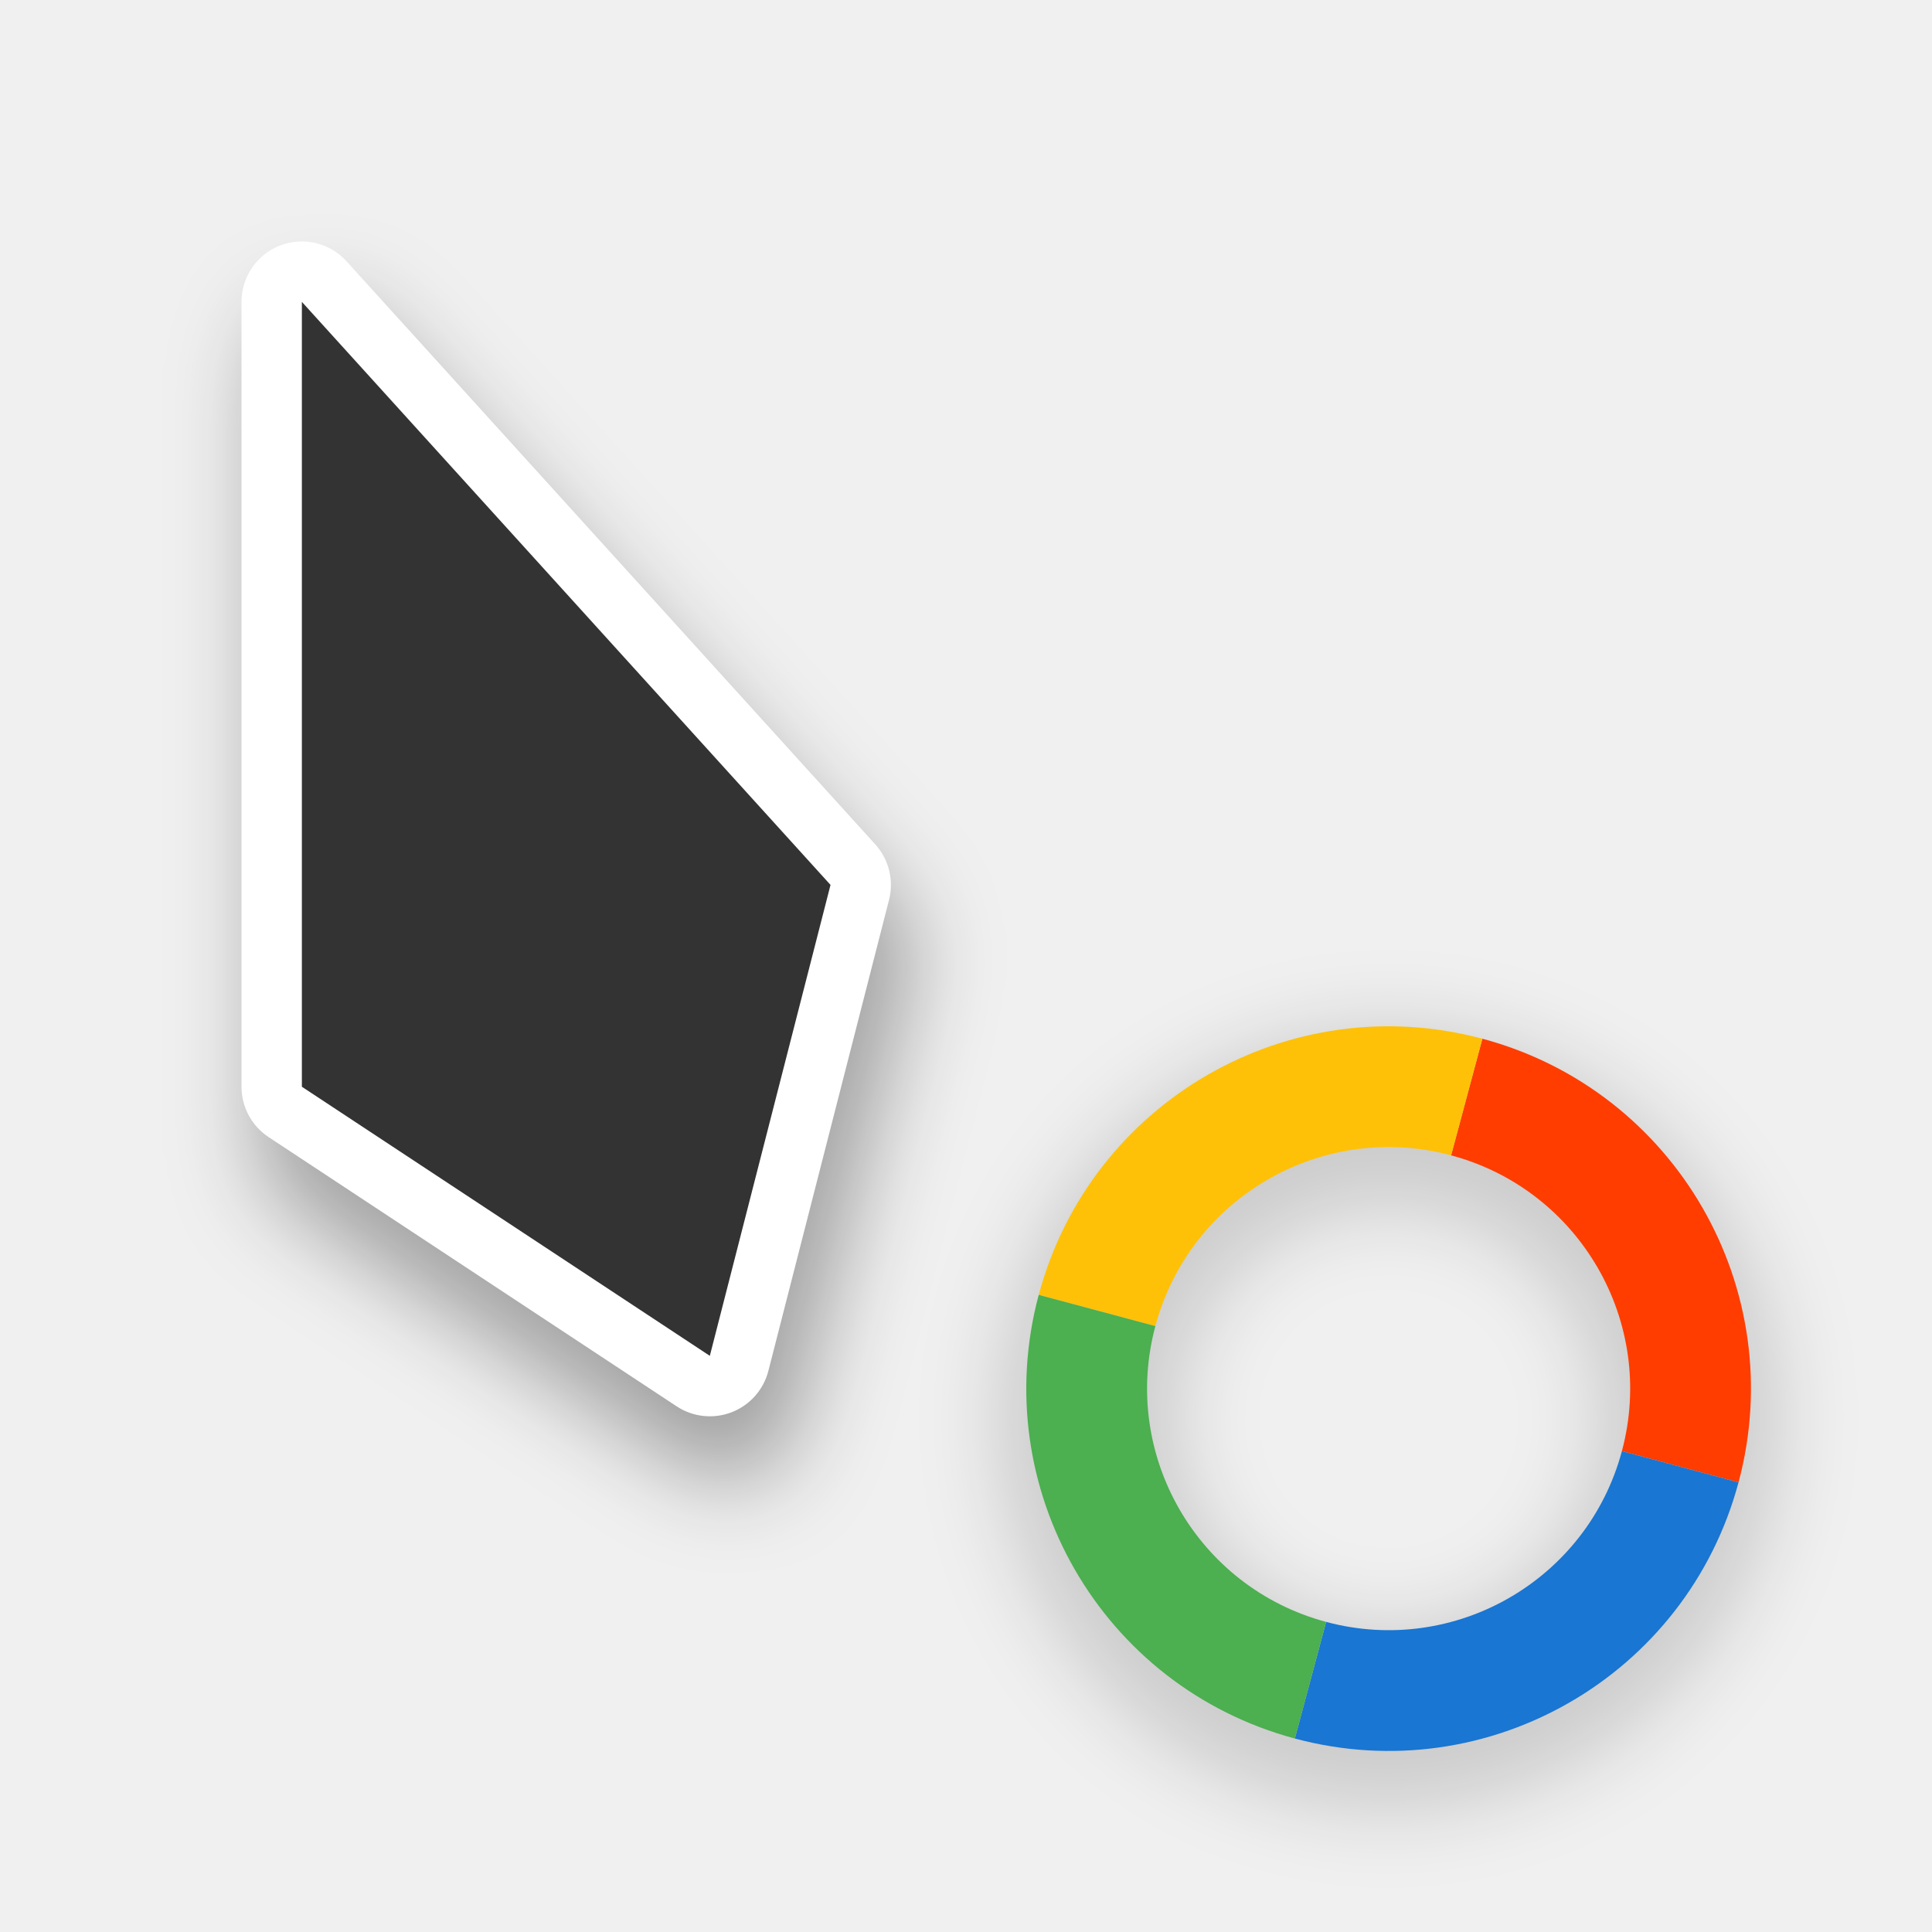
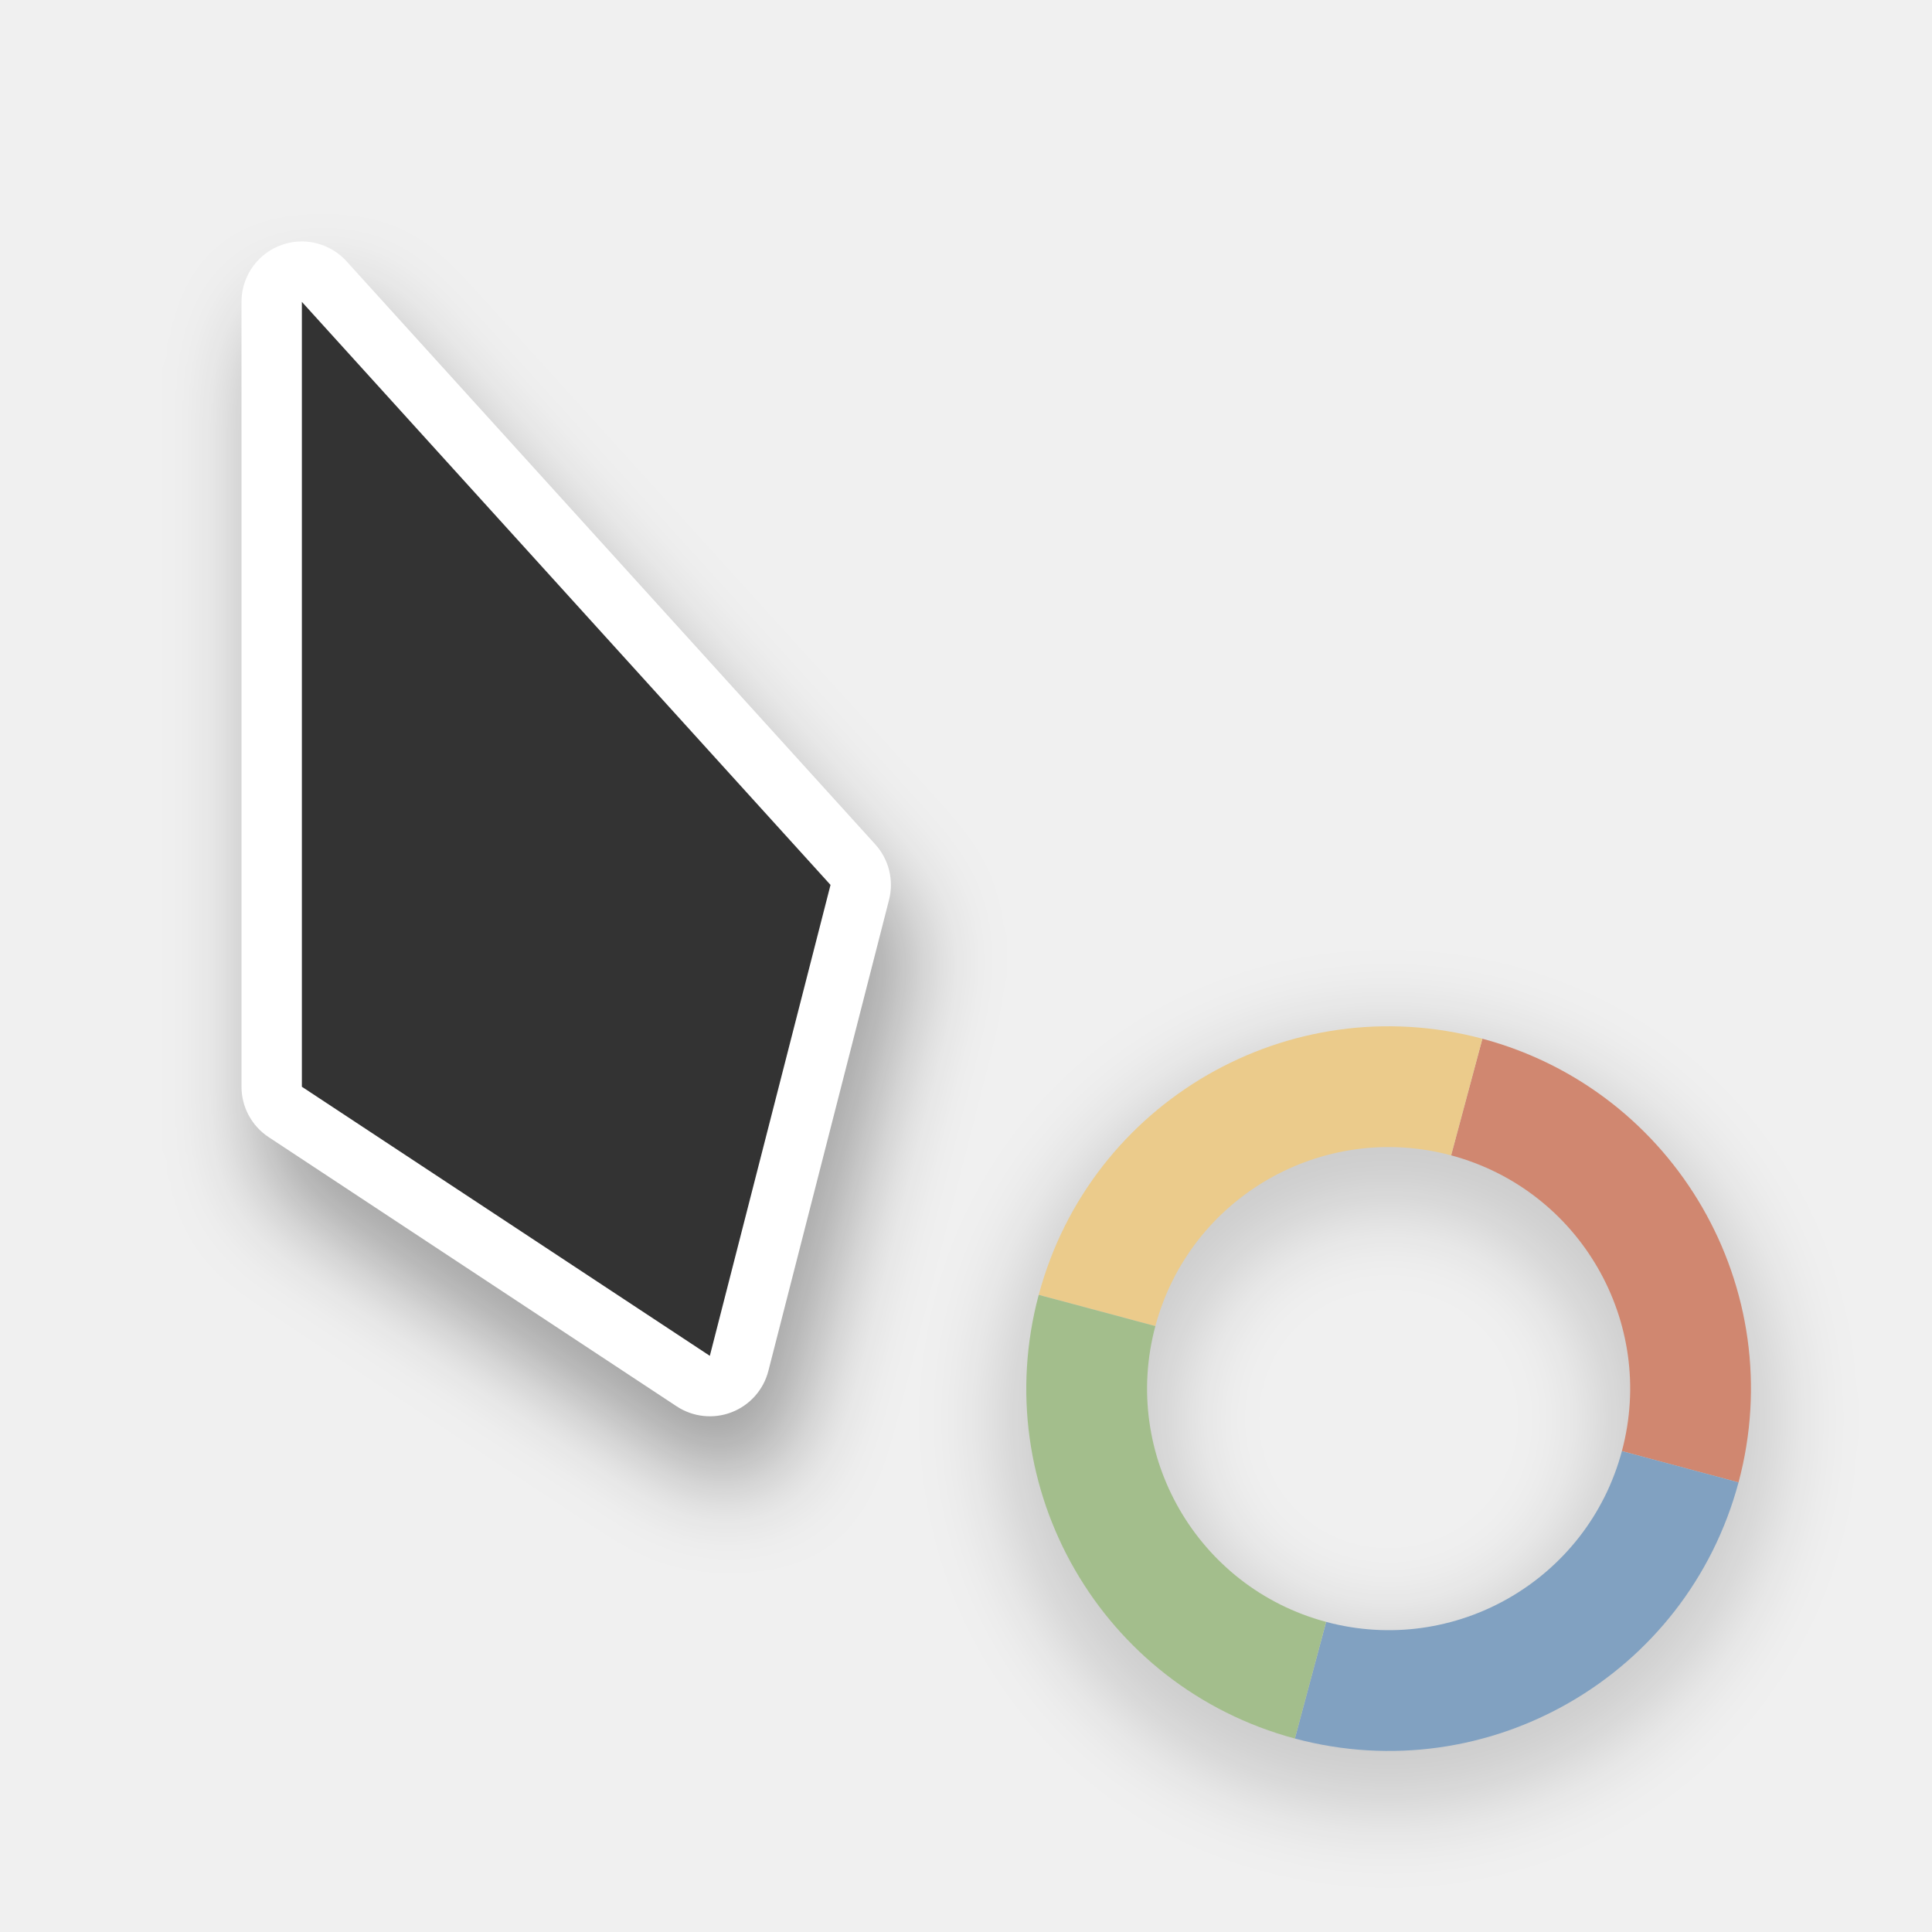
<svg xmlns="http://www.w3.org/2000/svg" width="32" height="32" version="1.1" viewBox="0 0 32 32" id="svg70">
  <defs id="defs38">
    <filter id="b" x="-.162" y="-.095" width="1.324" height="1.191" color-interpolation-filters="sRGB">
      <feGaussianBlur stdDeviation="0.628" id="feGaussianBlur2" />
    </filter>
    <filter id="h" x="-.12" y="-.12" width="1.24" height="1.24" color-interpolation-filters="sRGB">
      <feGaussianBlur stdDeviation="0.65" id="feGaussianBlur5" />
    </filter>
    <linearGradient id="g" x1="17.871" x2="17.871" y1="7.668" y2="17.893" gradientTransform="matrix(.60764 0 0 .58122 11.1 1033.5)" gradientUnits="userSpaceOnUse">
      <stop stop-color="#FBB114" offset="0" id="stop8" />
      <stop stop-color="#FF9508" offset="1" id="stop10" />
    </linearGradient>
    <linearGradient id="f" x1="23.954" x2="23.954" y1="8.61" y2="19.256" gradientTransform="matrix(.5582 0 0 .6327 11.1 1033.5)" gradientUnits="userSpaceOnUse">
      <stop stop-color="#FF645D" offset="0" id="stop13" />
      <stop stop-color="#FF4332" offset="1" id="stop15" />
    </linearGradient>
    <linearGradient id="e" x1="20.127" x2="20.127" y1="19.205" y2="29.033" gradientTransform="matrix(.65219 0 0 .54152 11.1 1033.5)" gradientUnits="userSpaceOnUse">
      <stop stop-color="#CA70E1" offset="0" id="stop18" />
      <stop stop-color="#B452CB" offset="1" id="stop20" />
    </linearGradient>
    <linearGradient id="d" x1="16.36" x2="16.36" y1="17.893" y2="28.118" gradientTransform="matrix(.60764 0 0 .58122 11.1 1033.5)" gradientUnits="userSpaceOnUse">
      <stop stop-color="#14ADF6" offset="0" id="stop23" />
      <stop stop-color="#1191F4" offset="1" id="stop25" />
    </linearGradient>
    <linearGradient id="c" x1="13.308" x2="13.308" y1="13.619" y2="24.265" gradientTransform="matrix(.5582 0 0 .6327 11.1 1033.5)" gradientUnits="userSpaceOnUse">
      <stop stop-color="#52CF30" offset="0" id="stop28" />
      <stop stop-color="#3BBD1C" offset="1" id="stop30" />
    </linearGradient>
    <linearGradient id="a" x1="11.766" x2="11.766" y1="9.377" y2="19.205" gradientTransform="matrix(.65219 0 0 .54152 11.1 1033.5)" gradientUnits="userSpaceOnUse">
      <stop stop-color="#FFD305" offset="0" id="stop33" />
      <stop stop-color="#FDCF01" offset="1" id="stop35" />
    </linearGradient>
    <filter style="color-interpolation-filters:sRGB" id="filter892" x="-0.12" width="1.24" y="-0.12" height="1.24">
      <feGaussianBlur stdDeviation="0.65" id="feGaussianBlur894" />
    </filter>
    <filter style="color-interpolation-filters:sRGB" id="filter4666" x="-0.169" width="1.337" y="-0.093" height="1.186">
      <feGaussianBlur stdDeviation="0.755" id="feGaussianBlur4668" />
    </filter>
  </defs>
  <path id="path850" d="M 23,17 A 6.5,6.5 0 0 0 16.5,23.5 6.5,6.5 0 0 0 23,30 6.5,6.5 0 0 0 29.5,23.5 6.5,6.5 0 0 0 23,17 Z m 0,3 A 3.5,3.5 0 0 1 26.5,23.5 3.5,3.5 0 0 1 23,27 3.5,3.5 0 0 1 19.5,23.5 3.5,3.5 0 0 1 23,20 Z" style="opacity:0.15;fill:#000000;paint-order:stroke fill markers;filter:url(#filter892)" />
  <g id="g4682" transform="translate(-31,1.999999)">
    <path style="color:#000000;font-style:normal;font-variant:normal;font-weight:normal;font-stretch:normal;font-size:medium;line-height:normal;font-family:sans-serif;font-variant-ligatures:normal;font-variant-position:normal;font-variant-caps:normal;font-variant-numeric:normal;font-variant-alternates:normal;font-feature-settings:normal;text-indent:0;text-align:start;text-decoration:none;text-decoration-line:none;text-decoration-style:solid;text-decoration-color:#000000;letter-spacing:normal;word-spacing:normal;text-transform:none;writing-mode:lr-tb;direction:ltr;text-orientation:mixed;dominant-baseline:auto;baseline-shift:baseline;text-anchor:start;white-space:normal;shape-padding:0;clip-rule:nonzero;display:inline;overflow:visible;visibility:visible;opacity:0.35;isolation:auto;mix-blend-mode:normal;color-interpolation:sRGB;color-interpolation-filters:linearRGB;solid-color:#000000;solid-opacity:1;vector-effect:none;fill:#000000;fill-opacity:1;fill-rule:nonzero;stroke:none;stroke-width:2;stroke-linecap:round;stroke-linejoin:round;stroke-miterlimit:4;stroke-dasharray:none;stroke-dashoffset:0;stroke-opacity:1;paint-order:stroke fill markers;filter:url(#filter4666);color-rendering:auto;image-rendering:auto;shape-rendering:auto;text-rendering:auto;enable-background:accumulate" d="m 36.379,3.07 a 1,1 0 0 0 -1.033,1 v 13 a 1,1 0 0 0 0.449,0.834 l 6.758,4.459 a 1,1 0 0 0 1.52,-0.588 l 1.998,-7.799 A 1,1 0 0 0 45.844,13.057 L 37.086,3.398 A 1,1 0 0 0 36.379,3.07 Z M 37.346,6.662 44,14 42.482,19.92 37.346,16.531 Z" id="path4556" />
    <path id="path4552" d="M 36.033,2 A 1,1 0 0 0 35,3 v 13 a 1,1 0 0 0 0.449,0.834 l 6.758,4.459 a 1,1 0 0 0 1.52,-0.588 L 45.725,12.906 A 1,1 0 0 0 45.498,11.986 L 36.74,2.328 A 1,1 0 0 0 36.033,2 Z M 37,5.592 43.654,12.93 42.137,18.85 37,15.461 Z" style="color:#000000;font-style:normal;font-variant:normal;font-weight:normal;font-stretch:normal;font-size:medium;line-height:normal;font-family:sans-serif;font-variant-ligatures:normal;font-variant-position:normal;font-variant-caps:normal;font-variant-numeric:normal;font-variant-alternates:normal;font-feature-settings:normal;text-indent:0;text-align:start;text-decoration:none;text-decoration-line:none;text-decoration-style:solid;text-decoration-color:#000000;letter-spacing:normal;word-spacing:normal;text-transform:none;writing-mode:lr-tb;direction:ltr;text-orientation:mixed;dominant-baseline:auto;baseline-shift:baseline;text-anchor:start;white-space:normal;shape-padding:0;clip-rule:nonzero;display:inline;overflow:visible;visibility:visible;opacity:1;isolation:auto;mix-blend-mode:normal;color-interpolation:sRGB;color-interpolation-filters:linearRGB;solid-color:#000000;solid-opacity:1;vector-effect:none;fill:#ffffff;fill-opacity:1;fill-rule:nonzero;stroke:none;stroke-width:2;stroke-linecap:round;stroke-linejoin:round;stroke-miterlimit:4;stroke-dasharray:none;stroke-dashoffset:0;stroke-opacity:1;paint-order:stroke fill markers;color-rendering:auto;image-rendering:auto;shape-rendering:auto;text-rendering:auto;enable-background:accumulate" />
    <path id="rect4546" d="m 36,3 v 13 l 6.757,4.457 1.999,-7.8 z" style="opacity:1;fill:#333333;fill-opacity:1;stroke:none;stroke-width:2.237;stroke-linecap:round;stroke-linejoin:round;stroke-miterlimit:4;stroke-dasharray:none;stroke-opacity:1;paint-order:stroke fill markers" />
  </g>
  <g id="g964" transform="rotate(105,23,23)">
-     <path id="circle913" d="m 23,17 a 6,6 0 0 0 -6,6 h 2 a 4,4 0 0 1 4,-4 z" style="fill:#ff3d00;fill-opacity:1;stroke-width:0.923;paint-order:stroke fill markers" />
-     <path style="fill:#1976d2;fill-opacity:1;stroke-width:0.923;paint-order:stroke fill markers" d="m 23,17 a 6,6 0 0 1 6,6 h -2 a 4,4 0 0 0 -4,-4 z" id="path954" />
-     <path style="fill:#ffc107;fill-opacity:1;stroke-width:0.923;paint-order:stroke fill markers" d="m 23,29 a 6,6 0 0 1 -6,-6 h 2 a 4,4 0 0 0 4,4 z" id="path956" />
-     <path id="path958" d="m 23,29 a 6,6 0 0 0 6,-6 h -2 a 4,4 0 0 1 -4,4 z" style="fill:#4caf50;fill-opacity:1;stroke-width:0.923;paint-order:stroke fill markers" />
+     <path id="circle913" d="m 23,17 a 6,6 0 0 0 -6,6 h 2 a 4,4 0 0 1 4,-4 z" style="fill:#d08770;fill-opacity:1;stroke-width:0.923;paint-order:stroke fill markers" />
+     <path style="fill:#81a1c1;fill-opacity:1;stroke-width:0.923;paint-order:stroke fill markers" d="m 23,17 a 6,6 0 0 1 6,6 h -2 a 4,4 0 0 0 -4,-4 z" id="path954" />
+     <path style="fill:#ebcb8b;fill-opacity:1;stroke-width:0.923;paint-order:stroke fill markers" d="m 23,29 a 6,6 0 0 1 -6,-6 h 2 a 4,4 0 0 0 4,4 z" id="path956" />
+     <path id="path958" d="m 23,29 a 6,6 0 0 0 6,-6 h -2 a 4,4 0 0 1 -4,4 z" style="fill:#a3be8c;fill-opacity:1;stroke-width:0.923;paint-order:stroke fill markers" />
  </g>
</svg>
